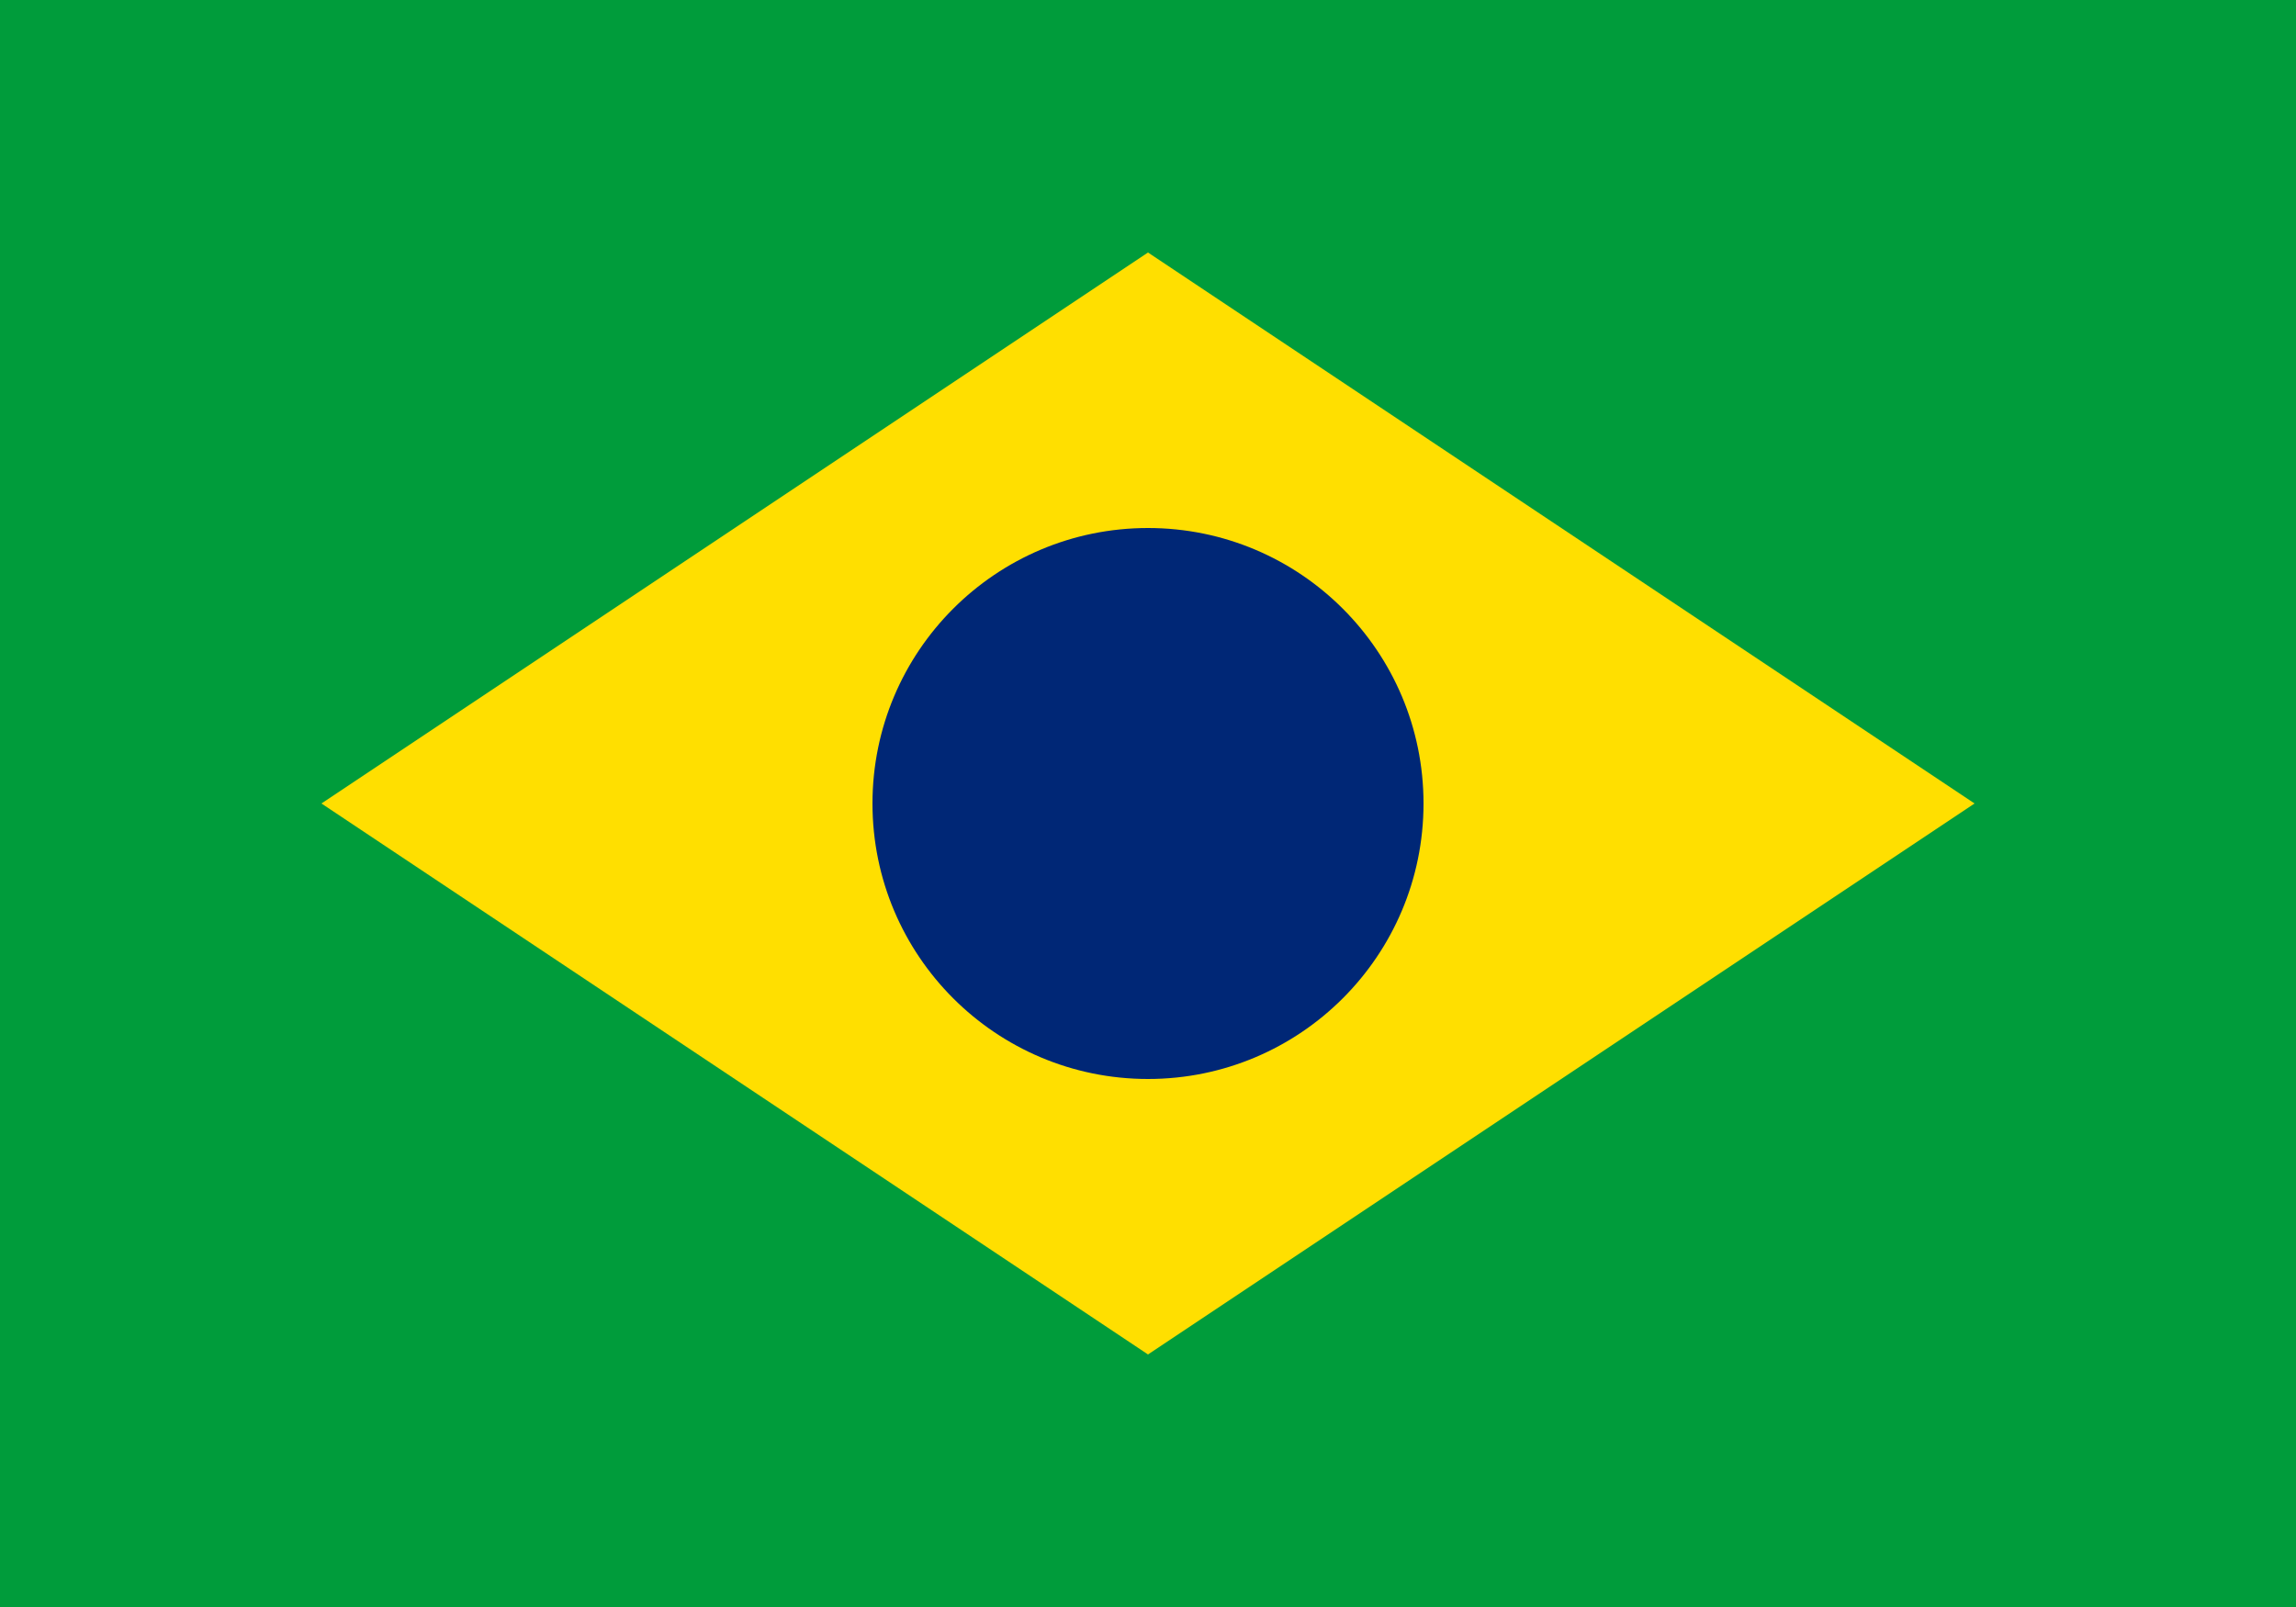
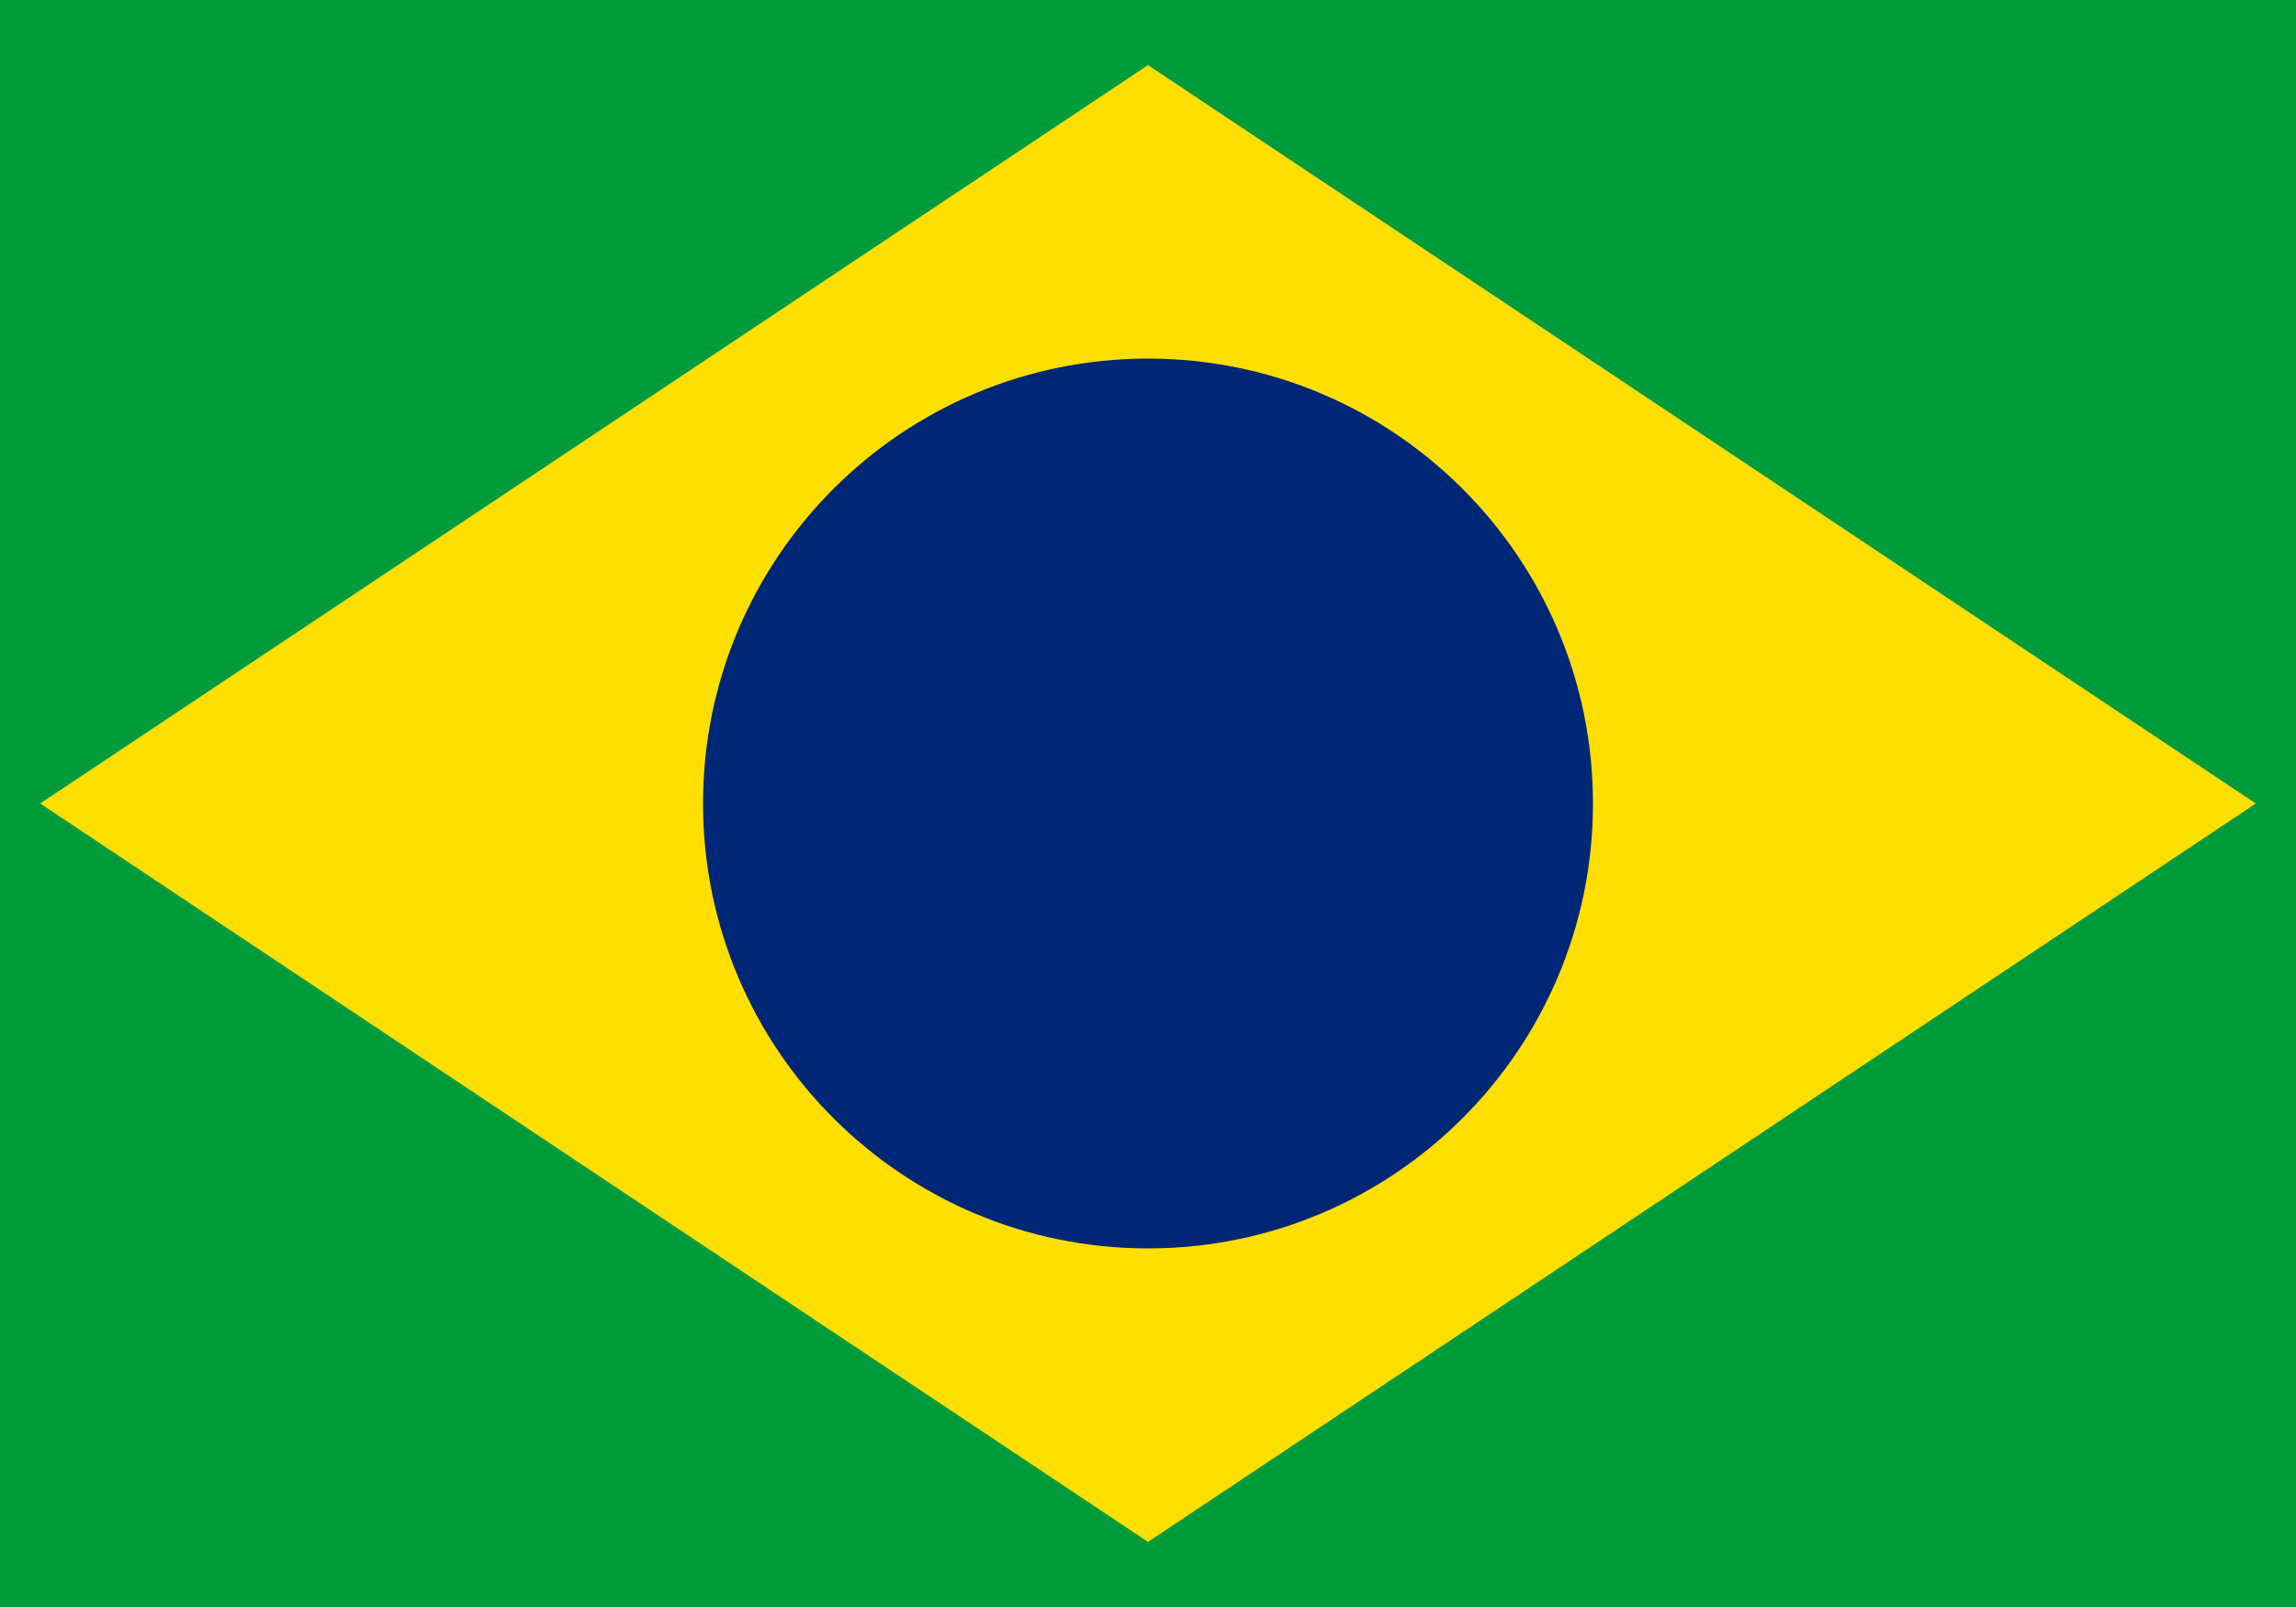
- <svg xmlns="http://www.w3.org/2000/svg" viewBox="0 0 20 14">
-   <rect width="20" height="14" fill="#009c3b" />
-   <path fill="#ffdf00" d="M10 2.2 17.2 7 10 11.8 2.8 7z" />
-   <circle cx="10" cy="7" r="2.4" fill="#002776" />
+ <svg xmlns="http://www.w3.org/2000/svg" viewBox="0 0 20 14" version="1.1" id="svg1">
+   <defs id="defs1" />
+   <rect width="20" height="14" fill="#009c3b" id="rect1" />
+   <path fill="#ffdf00" d="M 10,0.567 19.65,7 10,13.433 0.35,7 Z" id="path1" style="stroke-width:1.34" />
+   <circle cx="10" cy="7" r="3.876" fill="#002776" id="circle1" style="stroke-width:1.615" />
</svg>
